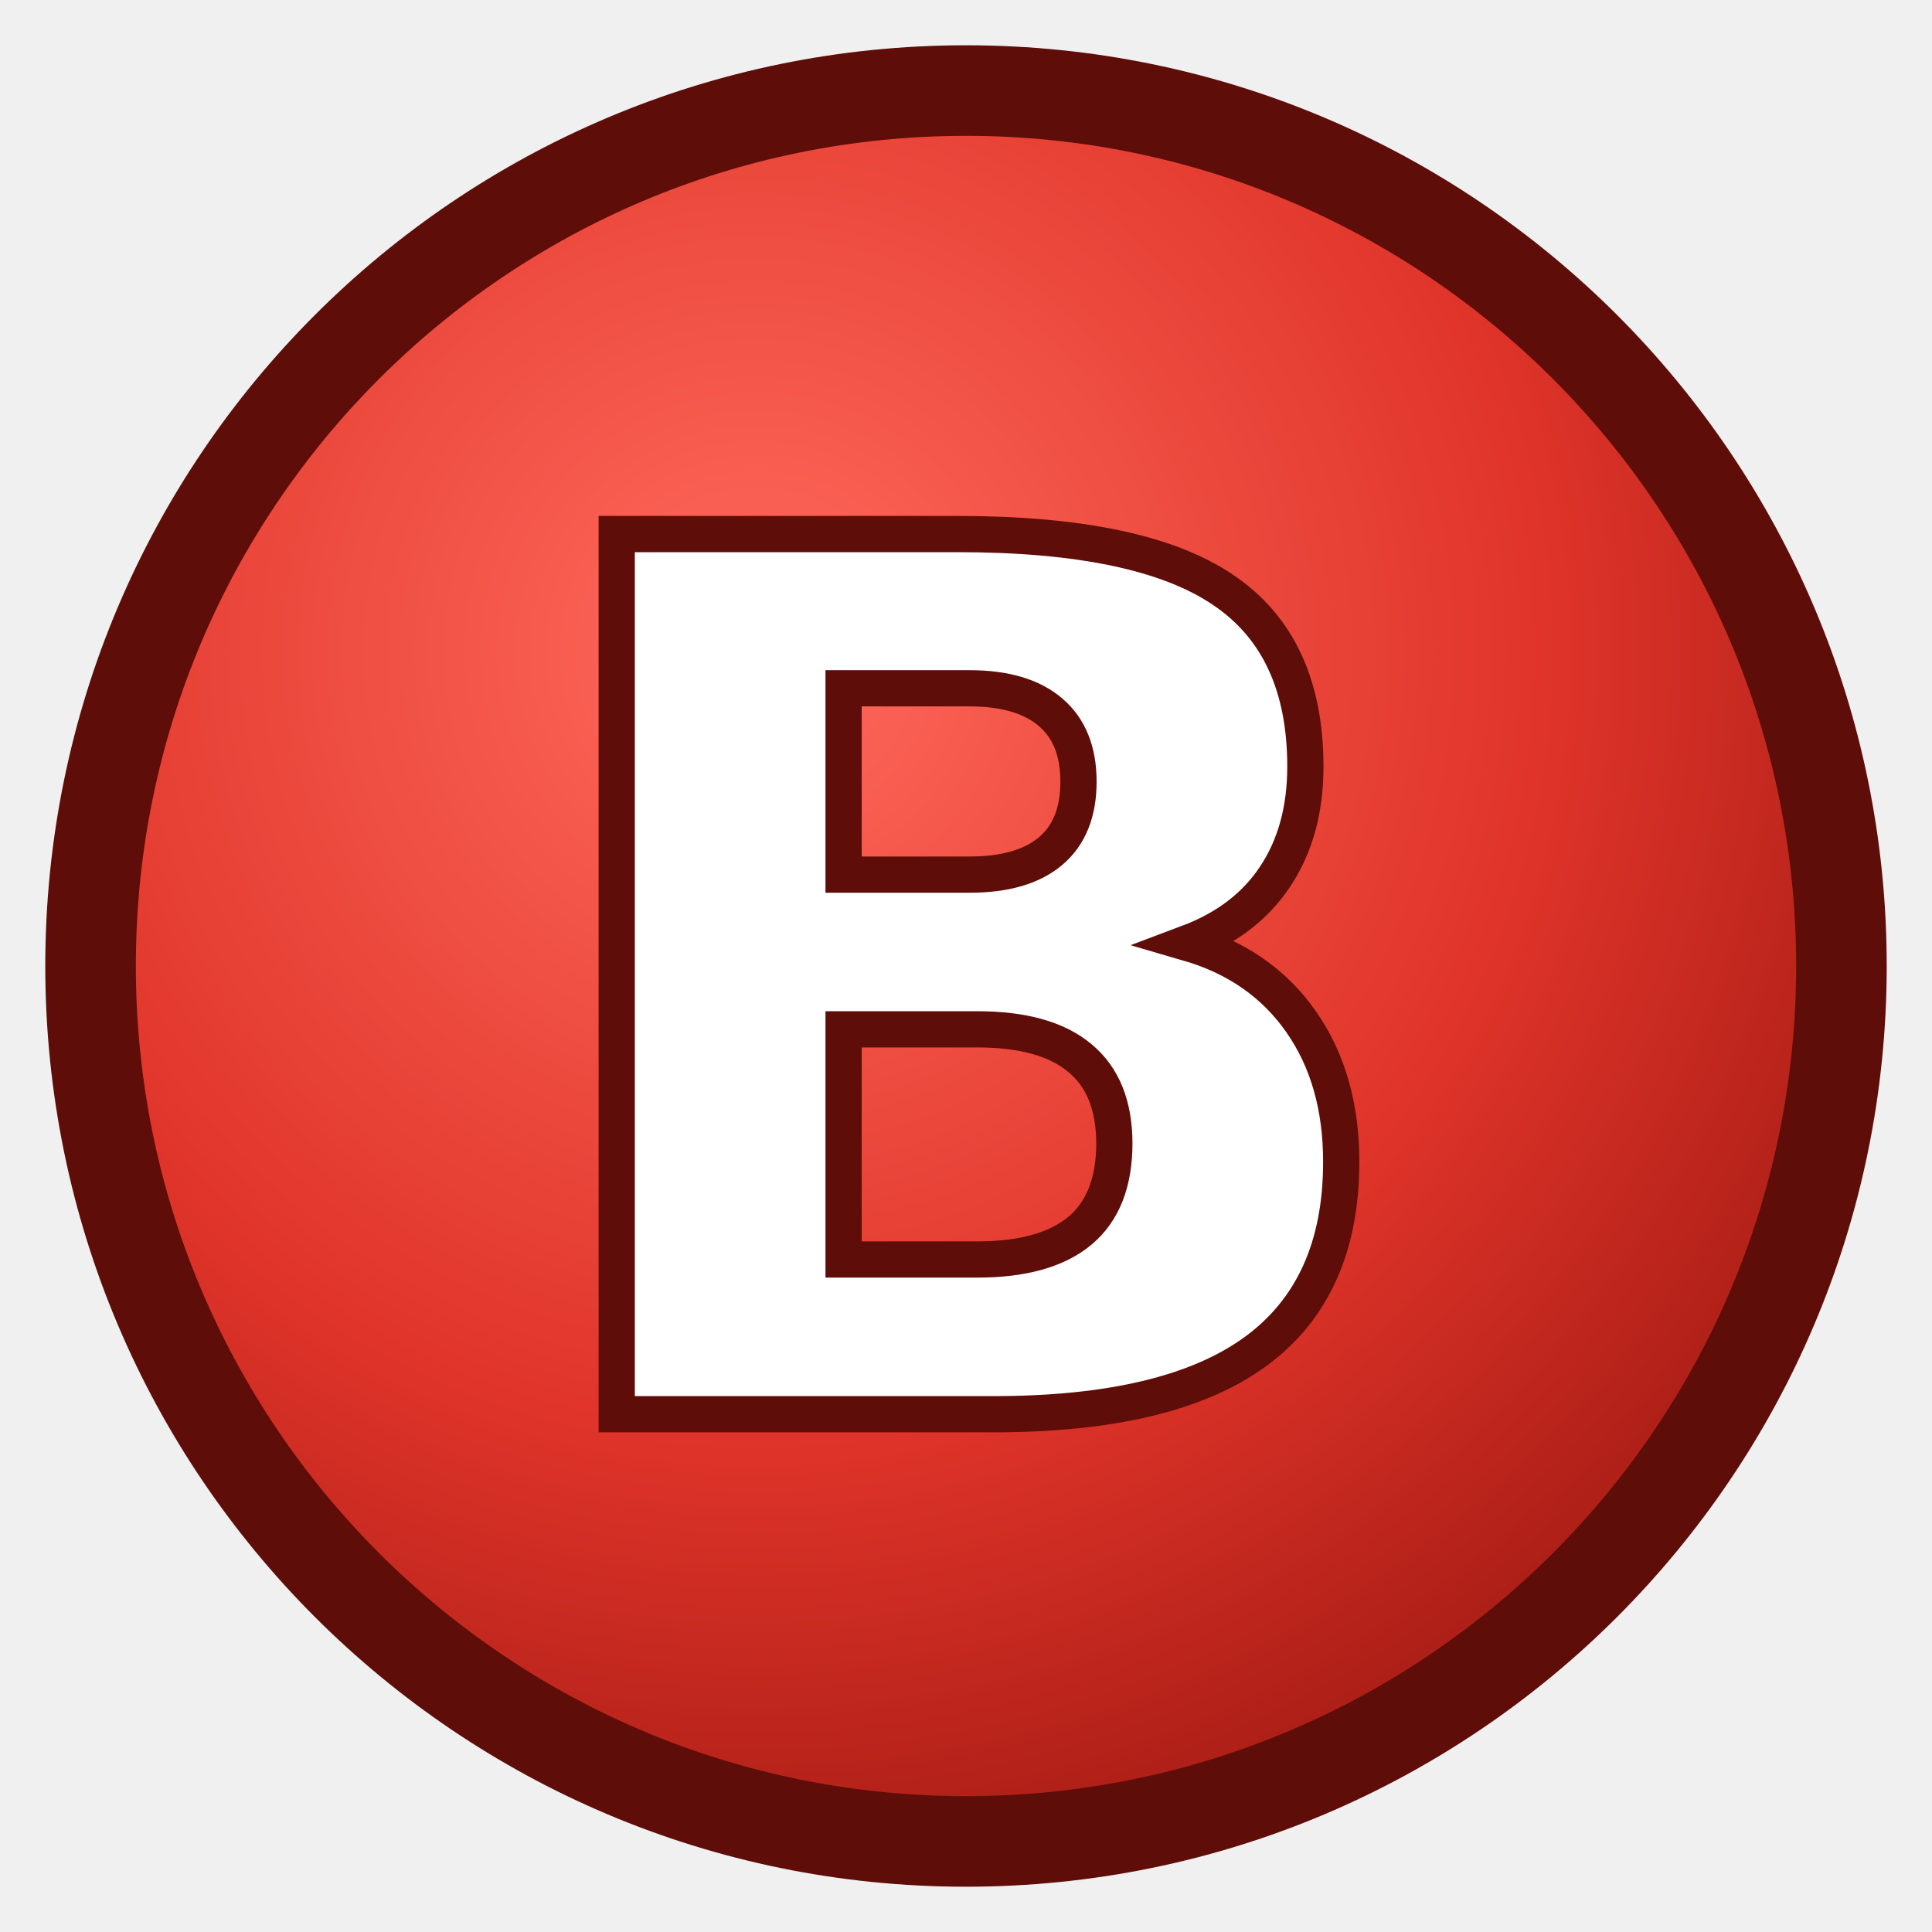
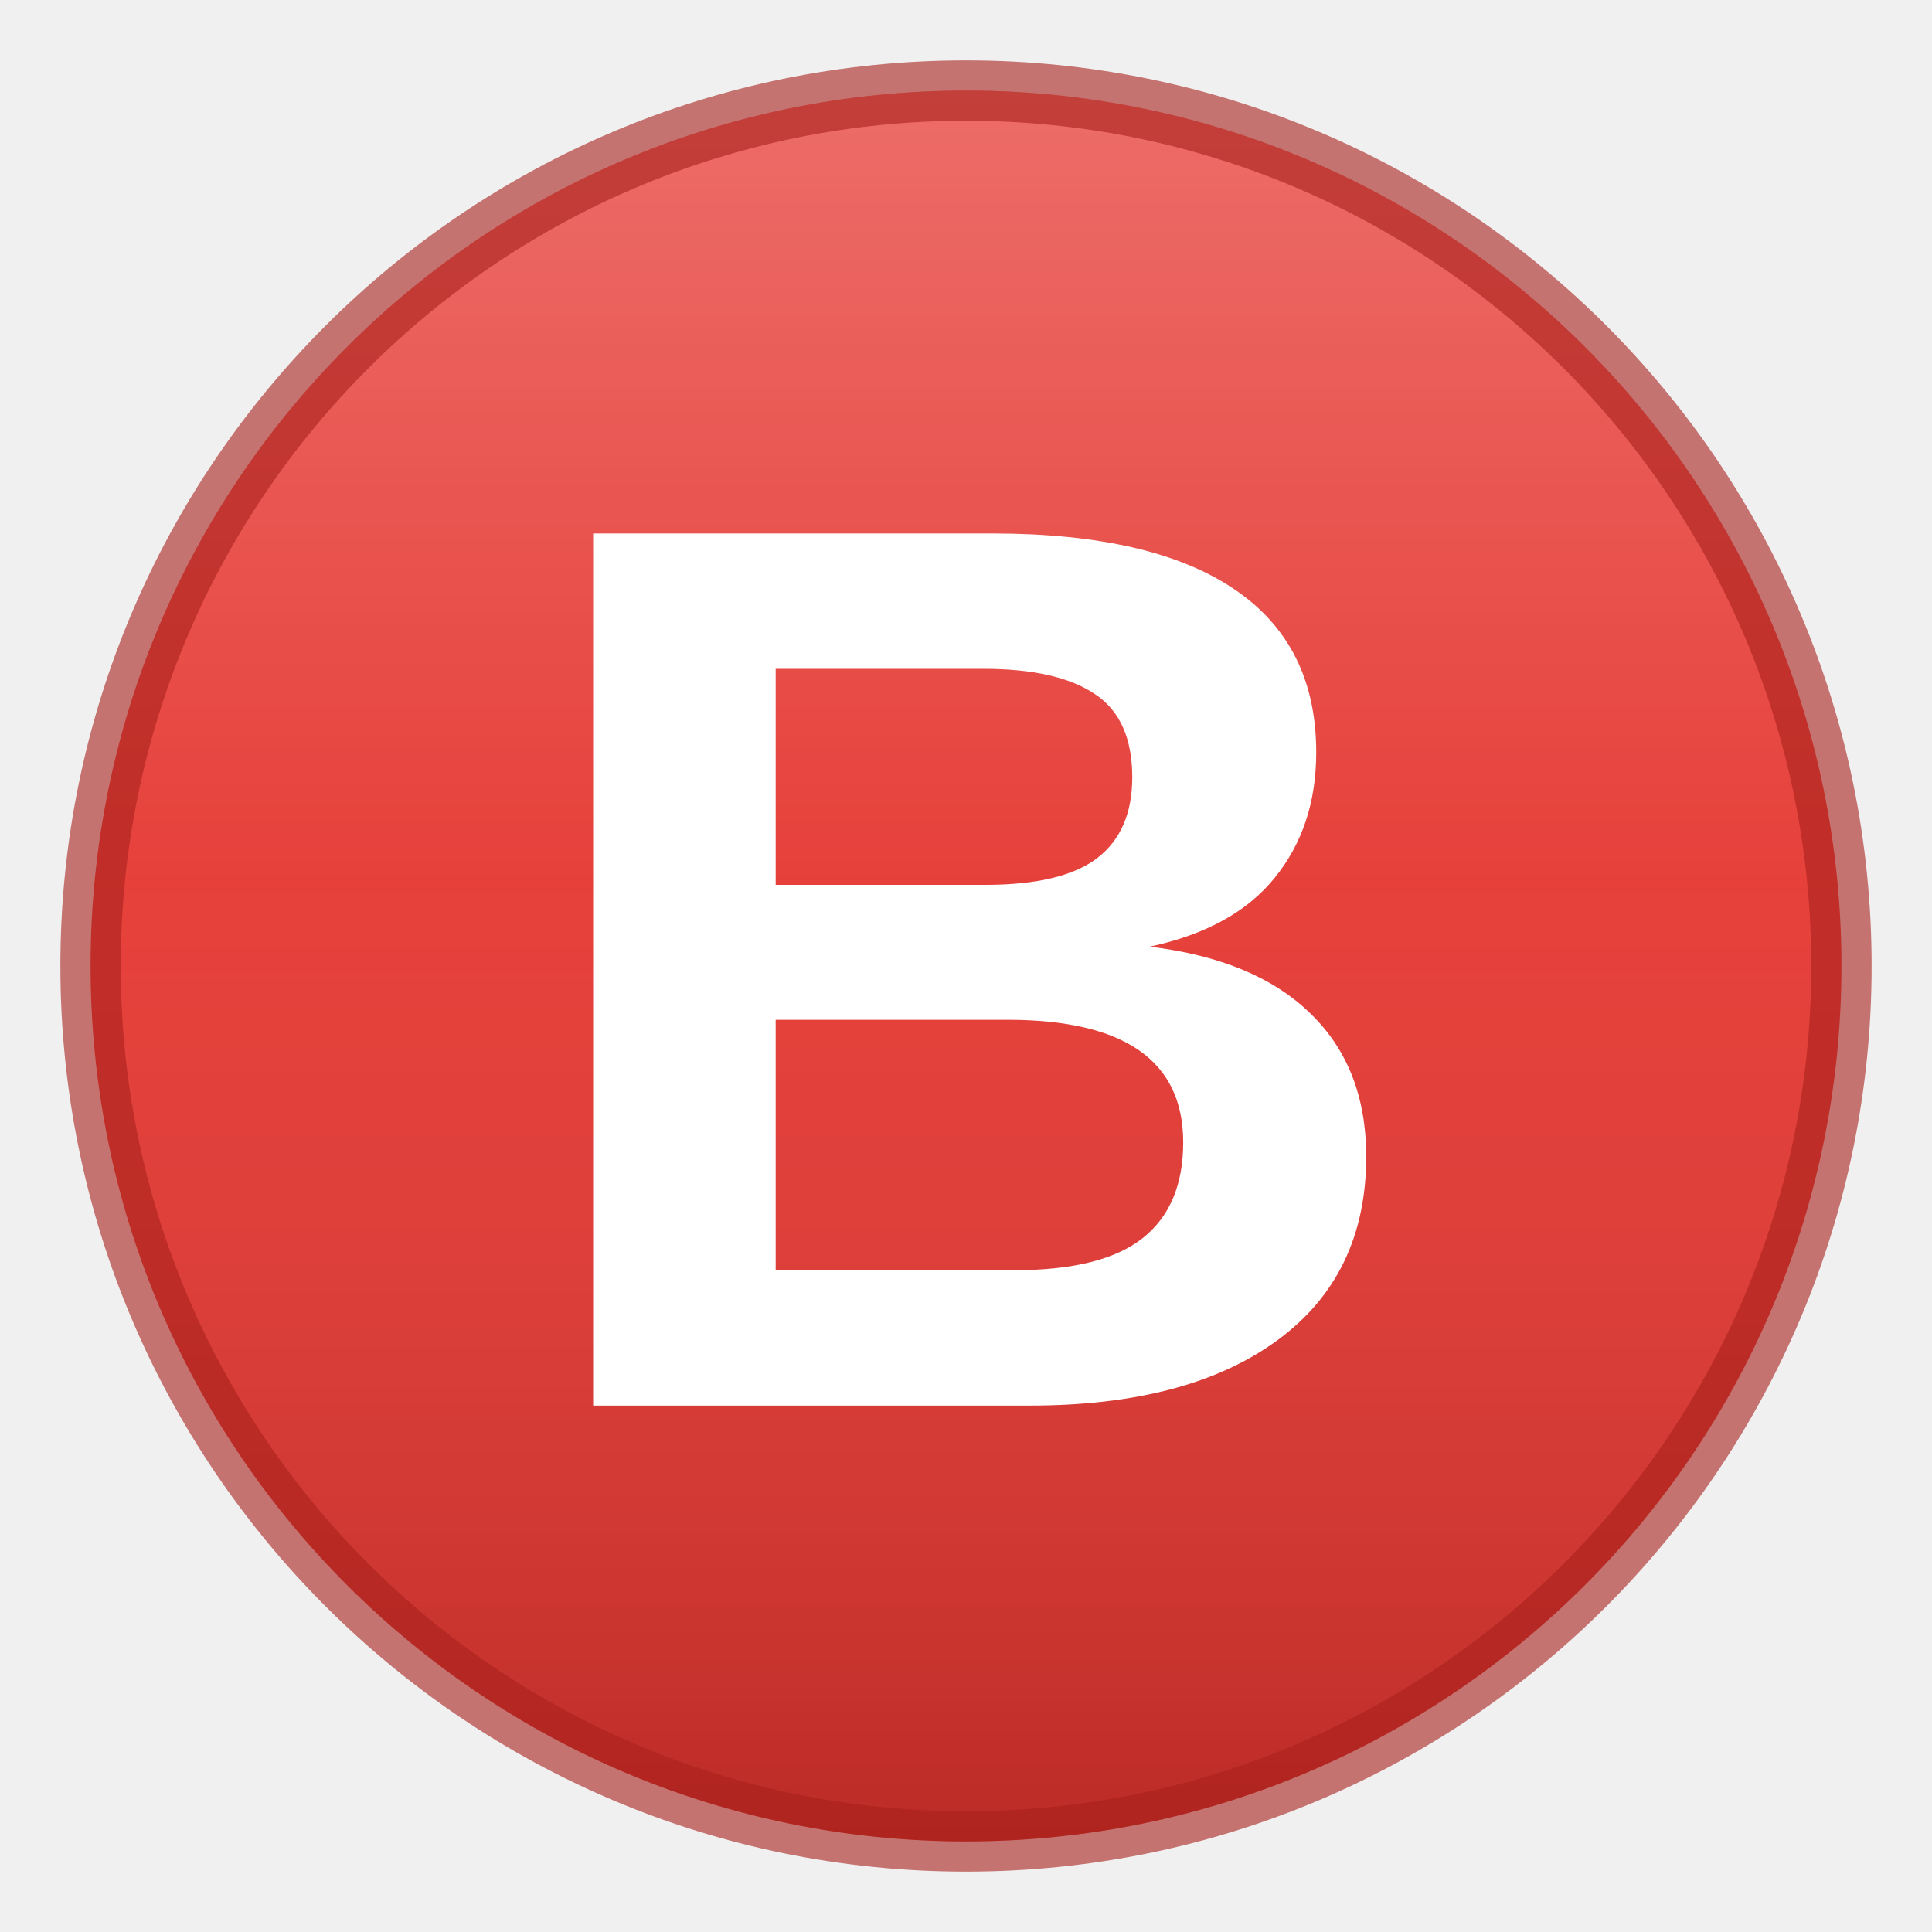
<svg xmlns="http://www.w3.org/2000/svg" width="64" height="64" viewBox="0 0 64 64">
  <defs>
-     <radialGradient id="g" cx="38%" cy="32%" r="75%">
-       <stop offset="0%" stop-color="#FF6A5C" />
-       <stop offset="60%" stop-color="#E0342A" />
-       <stop offset="100%" stop-color="#A11A12" />
-     </radialGradient>
+     <linearGradient id="sheen" x1="0" y1="0" x2="0" y2="1">
+       <stop offset="0%" stop-color="#FFFFFF" stop-opacity="0.28" />
+       <stop offset="45%" stop-color="#FFFFFF" stop-opacity="0.06" />
+       <stop offset="100%" stop-color="#000000" stop-opacity="0.18" />
+     </linearGradient>
  </defs>
-   <circle cx="32" cy="32" r="29" fill="url(#g)" stroke="#5E0D08" stroke-width="3" />
-   <text x="32" y="33" text-anchor="middle" dominant-baseline="central" font-family="DejaVu Sans, Arial, sans-serif" font-weight="bold" font-size="40" fill="#FFFFFF" stroke="#5E0D08" stroke-width="1.2">B</text>
+   <circle cx="32" cy="32" r="29" fill="#E5342E" />
+   <circle cx="32" cy="32" r="29" fill="url(#sheen)" />
+   <circle cx="32" cy="32" r="29" fill="none" stroke="#A81F1B" stroke-width="2" opacity="0.6" />
+   <text x="32" y="32" text-anchor="middle" dominant-baseline="central" font-family="Liberation Sans, Nimbus Sans, DejaVu Sans, Arial, sans-serif" font-weight="bold" font-size="42" fill="#FFFFFF">B</text>
</svg>
